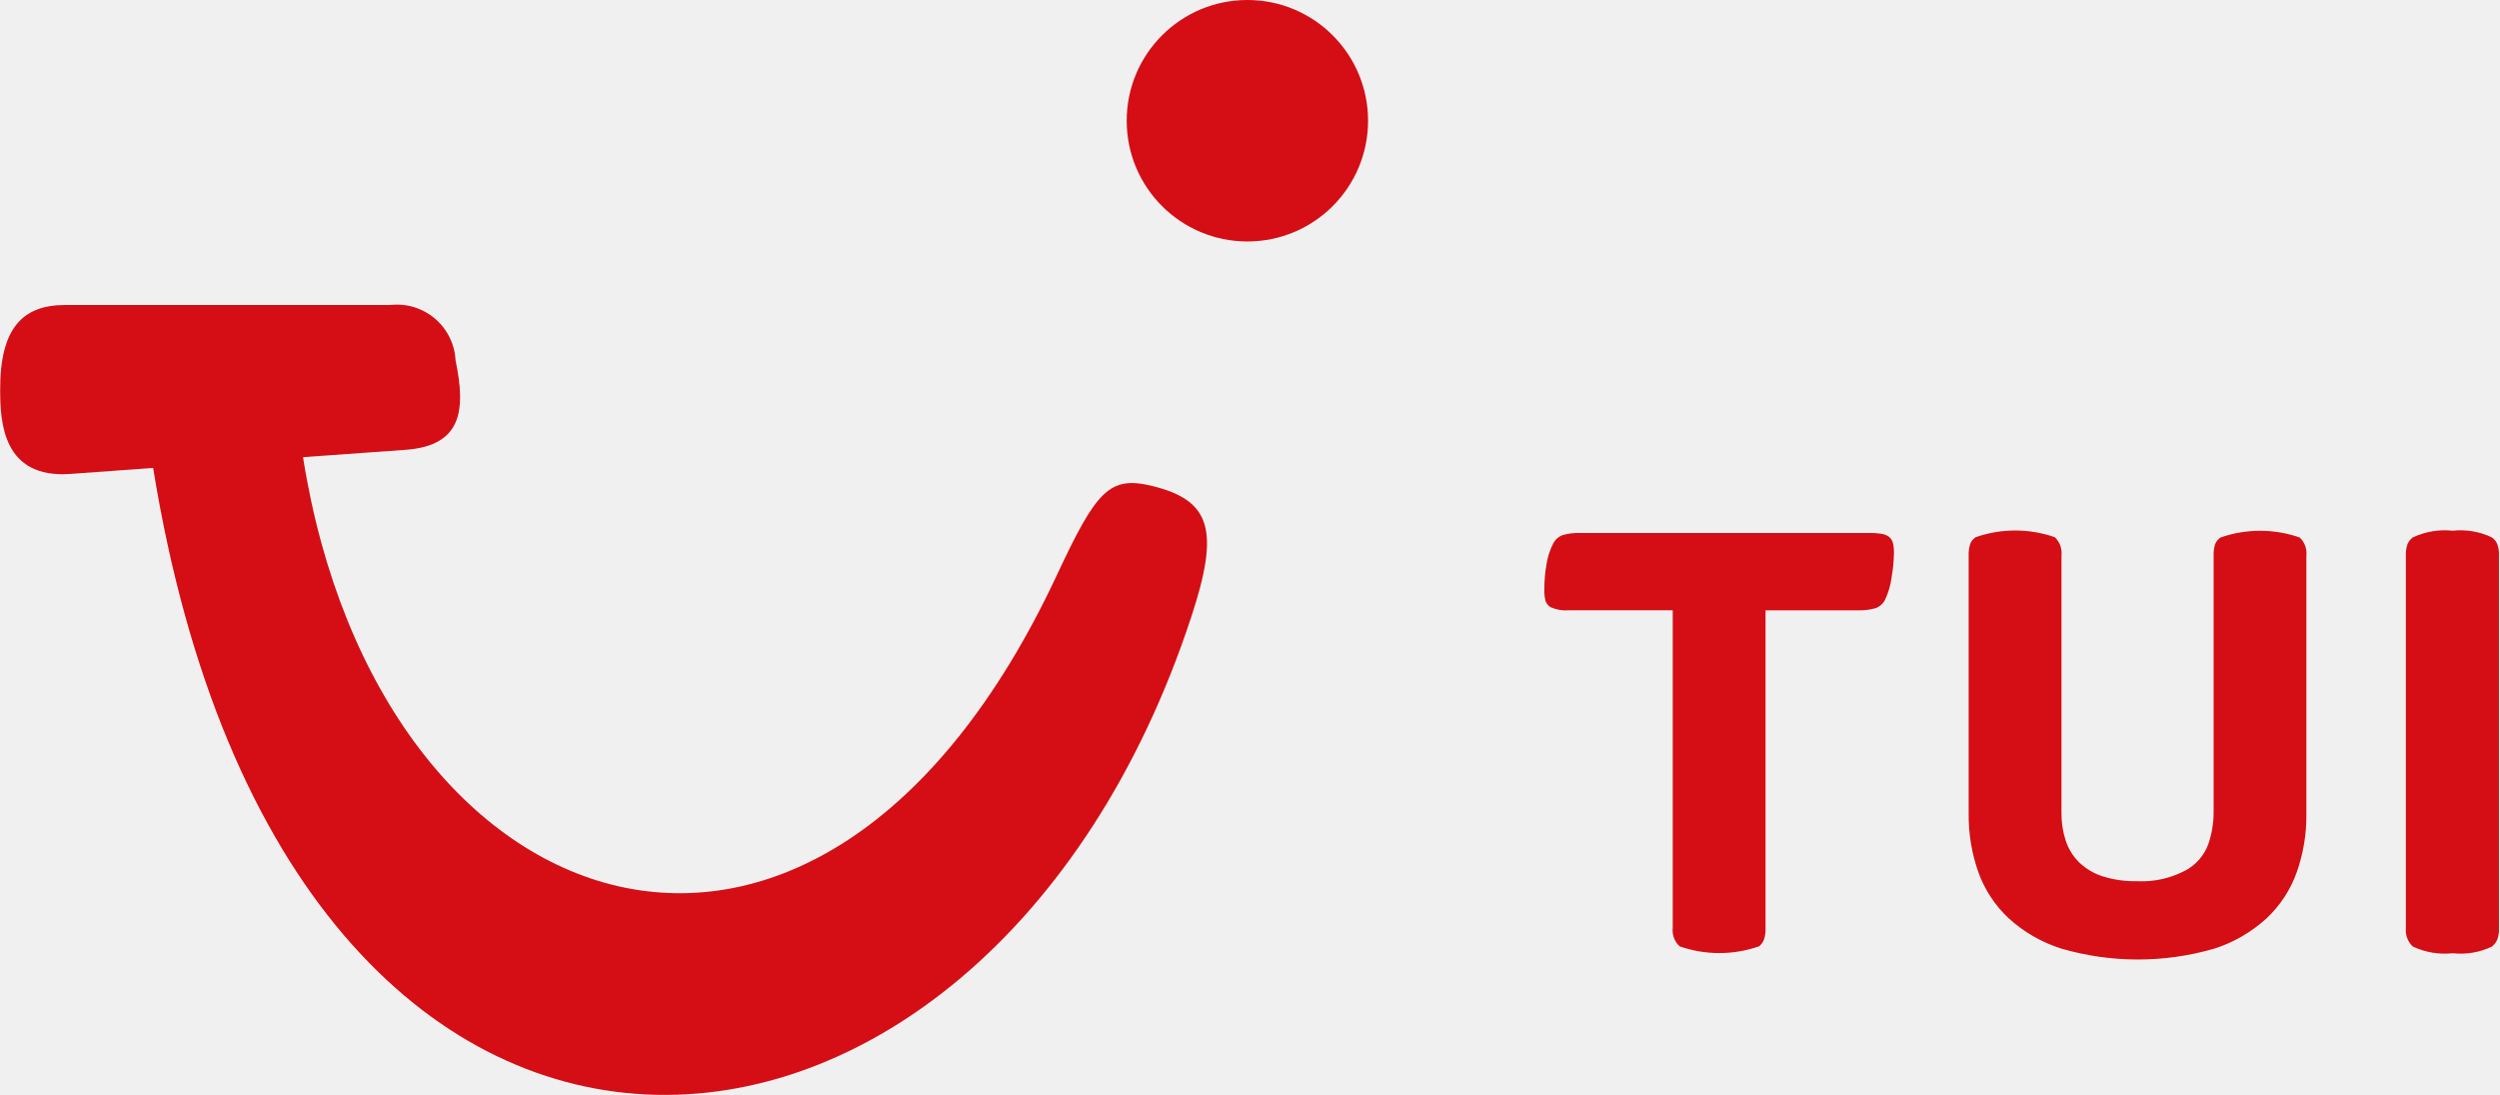
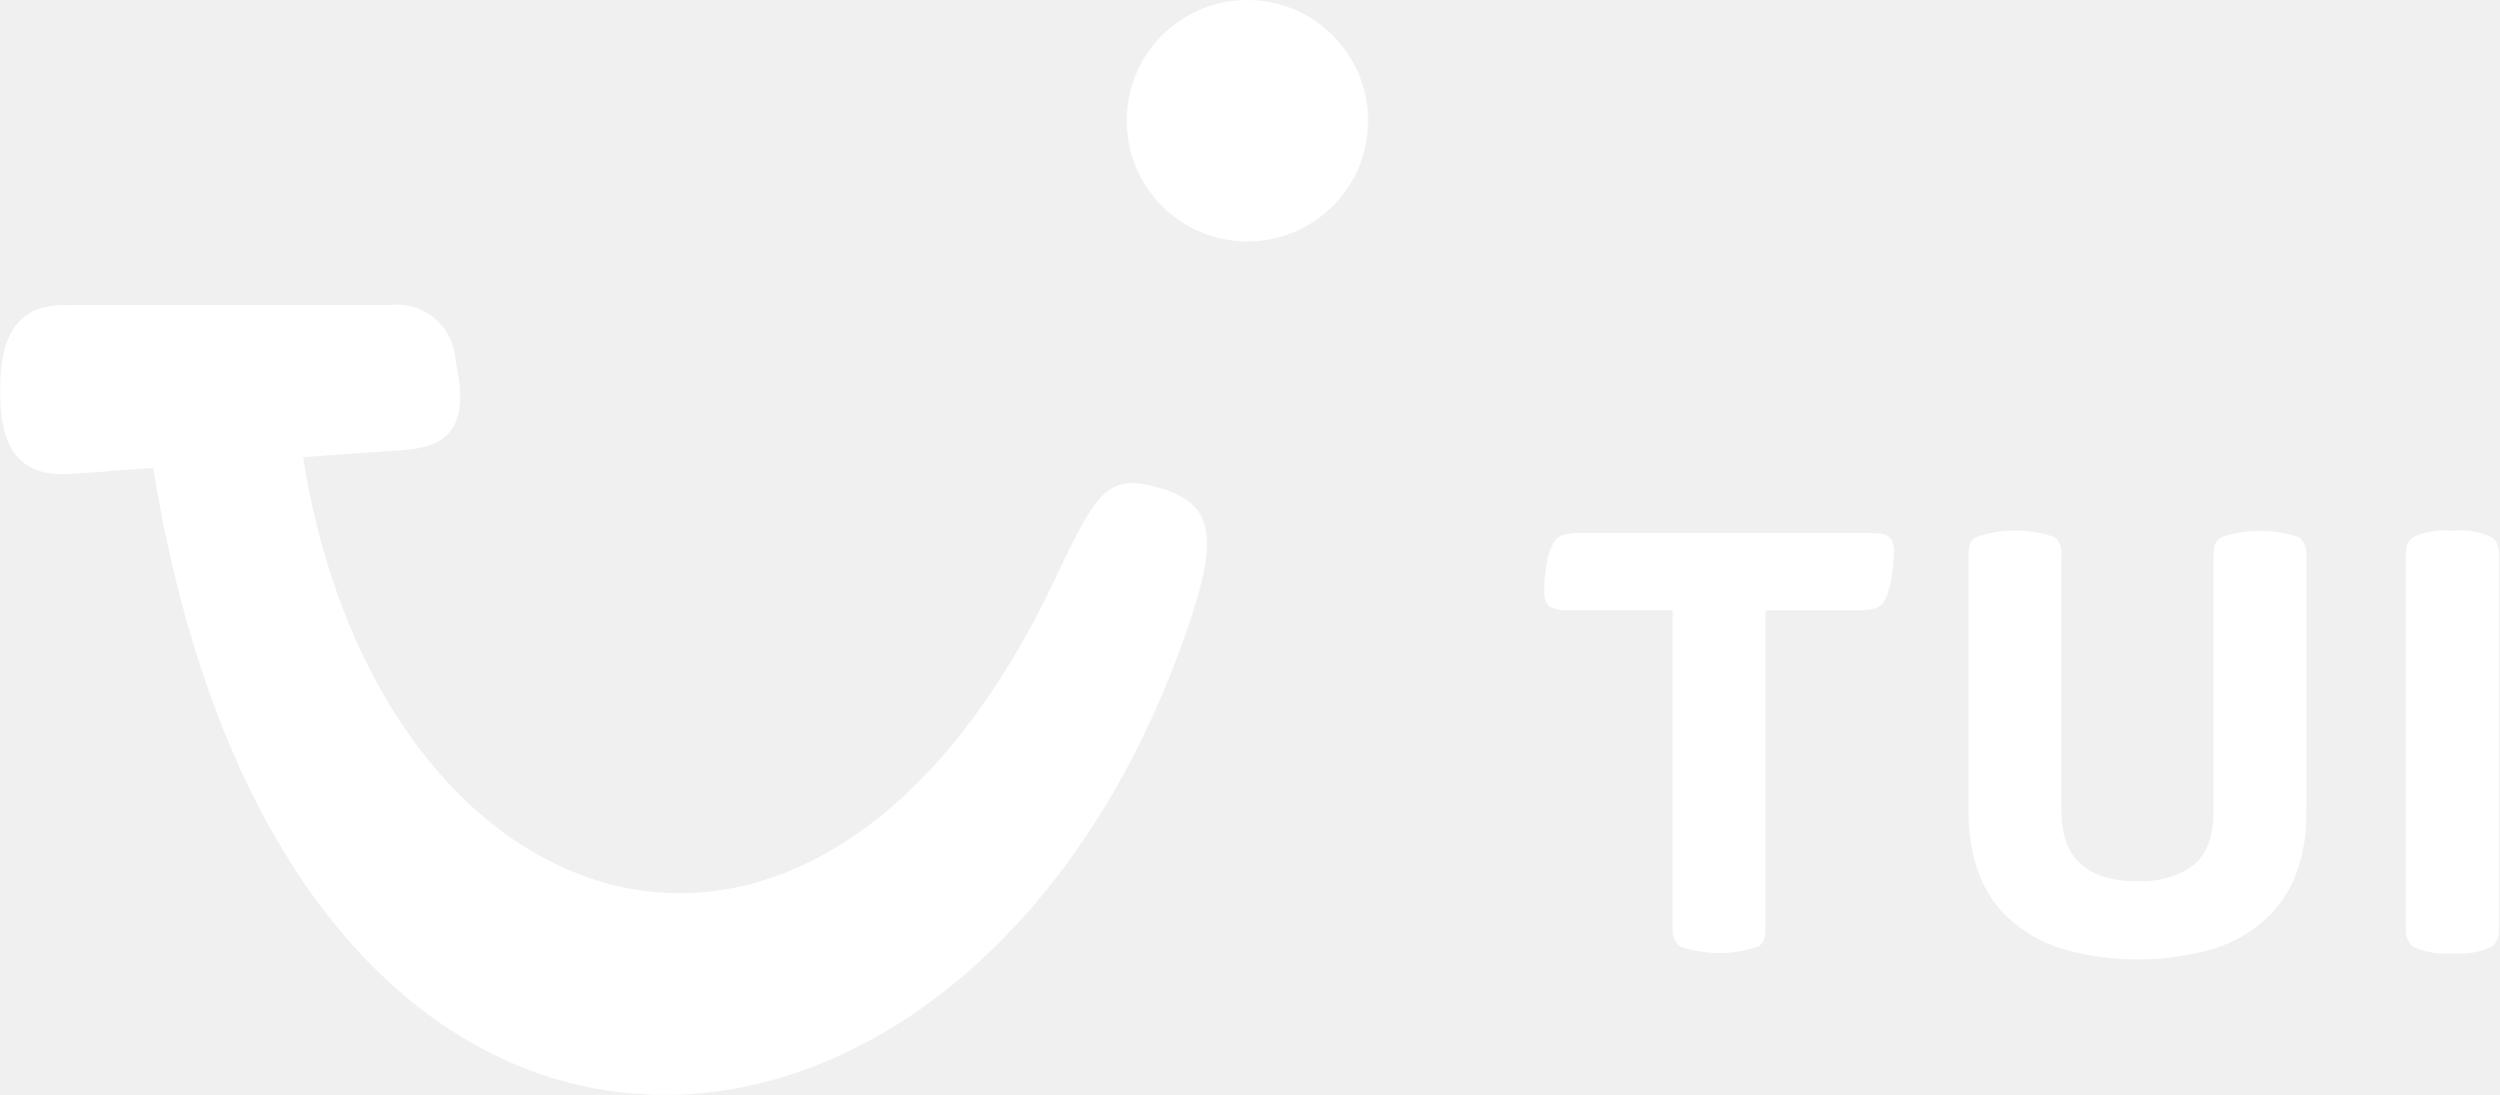
- <svg xmlns="http://www.w3.org/2000/svg" width="71.355" height="31.25" viewBox="0 0 71.355 31.25">
-   <g id="tuilogo-tile-white" transform="translate(-10.506 -10.387)">
-     <path id="Path_256" data-name="Path 256" d="M324.358,150.9a.536.536,0,0,0,.152-.2.852.852,0,0,0,.048-.326V139.744a.888.888,0,0,0-.048-.331.463.463,0,0,0-.152-.191,2.084,2.084,0,0,0-1.12-.191,2.136,2.136,0,0,0-1.139.191.461.461,0,0,0-.152.191.883.883,0,0,0-.048.331v10.634a.638.638,0,0,0,.2.521,2.135,2.135,0,0,0,1.139.191A2.083,2.083,0,0,0,324.358,150.9Zm-7.933.061a4.051,4.051,0,0,0,1.5-.869,3.354,3.354,0,0,0,.86-1.316,4.852,4.852,0,0,0,.274-1.655v-7.376a.622.622,0,0,0-.191-.521,3.435,3.435,0,0,0-2.259,0,.412.412,0,0,0-.156.191.965.965,0,0,0-.043.331v7.342a2.808,2.808,0,0,1-.152.891,1.4,1.4,0,0,1-.665.756,2.671,2.671,0,0,1-1.355.3,3.135,3.135,0,0,1-.995-.139,1.729,1.729,0,0,1-.673-.4,1.542,1.542,0,0,1-.382-.617,2.471,2.471,0,0,1-.122-.8v-7.342a.623.623,0,0,0-.191-.521,3.435,3.435,0,0,0-2.259,0,.412.412,0,0,0-.156.191.963.963,0,0,0-.044.331v7.376a4.854,4.854,0,0,0,.274,1.655,3.355,3.355,0,0,0,.86,1.316,4.051,4.051,0,0,0,1.5.869A7.821,7.821,0,0,0,316.425,150.96Zm-13-.061a.493.493,0,0,0,.147-.2.926.926,0,0,0,.044-.326v-9.071h2.65a1.655,1.655,0,0,0,.478-.057.487.487,0,0,0,.287-.248,2.182,2.182,0,0,0,.187-.652,4.551,4.551,0,0,0,.065-.669,1.108,1.108,0,0,0-.035-.317.334.334,0,0,0-.139-.178.549.549,0,0,0-.191-.065,2.112,2.112,0,0,0-.347-.022h-8.254a1.661,1.661,0,0,0-.478.056.488.488,0,0,0-.287.248,1.874,1.874,0,0,0-.187.573,4.1,4.1,0,0,0-.065.739,1.139,1.139,0,0,0,.035.326.324.324,0,0,0,.147.178,1.1,1.1,0,0,0,.53.087h2.954v9.071a.608.608,0,0,0,.2.521,3.435,3.435,0,0,0,2.26,0Z" transform="translate(-242.698 -113.496)" fill="#d40e14" />
-     <path id="Path_257" data-name="Path 257" d="M59.06,103.954h9.285a1.676,1.676,0,0,1,1.867,1.581c.3,1.438.177,2.438-1.441,2.553l-2.915.208c2.145,13.558,14.69,17.977,21.521,3.375,1.131-2.417,1.5-2.857,2.739-2.549,1.679.416,1.908,1.28,1.109,3.716-5.906,18-25.754,19.805-29.648-4.234l-2.368.171c-1.927.138-2-1.488-2-2.392C57.2,104.595,57.868,103.954,59.06,103.954Z" transform="translate(-46.698 -84.861)" fill="#d40e14" />
-     <circle id="Ellipse_20" data-name="Ellipse 20" cx="3.446" cy="3.446" r="3.446" transform="translate(42.677 10.387)" fill="#d40e14" />
+ <svg xmlns="http://www.w3.org/2000/svg" width="71.355" height="31.25">
+   <g fill="#FFFFFF" transform="translate(-10.506 -10.387)">
+     <path d="M81.66 37.404a.536.536 0 0 0 .152-.2.852.852 0 0 0 .048-.326v-10.63a.888.888 0 0 0-.048-.331.463.463 0 0 0-.152-.191 2.084 2.084 0 0 0-1.12-.191 2.136 2.136 0 0 0-1.139.191.461.461 0 0 0-.152.191.883.883 0 0 0-.048.331v10.634a.638.638 0 0 0 .2.521 2.135 2.135 0 0 0 1.139.191 2.083 2.083 0 0 0 1.12-.19Zm-7.933.061a4.051 4.051 0 0 0 1.5-.869 3.354 3.354 0 0 0 .86-1.316 4.852 4.852 0 0 0 .274-1.655v-7.376a.622.622 0 0 0-.191-.521 3.435 3.435 0 0 0-2.259 0 .412.412 0 0 0-.156.191.965.965 0 0 0-.043.331v7.342a2.808 2.808 0 0 1-.152.891 1.4 1.4 0 0 1-.665.756 2.671 2.671 0 0 1-1.355.3 3.135 3.135 0 0 1-.995-.139 1.729 1.729 0 0 1-.673-.4 1.542 1.542 0 0 1-.382-.617 2.471 2.471 0 0 1-.122-.8v-7.342a.623.623 0 0 0-.191-.521 3.435 3.435 0 0 0-2.259 0 .412.412 0 0 0-.156.191.963.963 0 0 0-.044.331v7.376a4.854 4.854 0 0 0 .274 1.655 3.355 3.355 0 0 0 .86 1.316 4.051 4.051 0 0 0 1.5.869 7.821 7.821 0 0 0 4.375.006Zm-13-.061a.493.493 0 0 0 .147-.2.926.926 0 0 0 .044-.326v-9.071h2.65a1.655 1.655 0 0 0 .478-.057.487.487 0 0 0 .287-.248 2.182 2.182 0 0 0 .187-.652 4.551 4.551 0 0 0 .065-.669 1.108 1.108 0 0 0-.035-.317.334.334 0 0 0-.139-.178.549.549 0 0 0-.191-.065 2.112 2.112 0 0 0-.347-.022h-8.254a1.661 1.661 0 0 0-.478.056.488.488 0 0 0-.287.248 1.874 1.874 0 0 0-.187.573 4.1 4.1 0 0 0-.065.739 1.139 1.139 0 0 0 .035.326.324.324 0 0 0 .147.178 1.1 1.1 0 0 0 .53.087h2.954v9.071a.608.608 0 0 0 .2.521 3.435 3.435 0 0 0 2.26 0Z" data-name="Path 256" />
+     <path d="M12.362 19.093h9.285a1.676 1.676 0 0 1 1.867 1.581c.3 1.438.177 2.438-1.441 2.553l-2.915.208c2.145 13.558 14.69 17.977 21.521 3.375 1.131-2.417 1.5-2.857 2.739-2.549 1.679.416 1.908 1.28 1.109 3.716-5.906 18-25.754 19.805-29.648-4.234l-2.368.171c-1.927.138-2-1.488-2-2.392-.009-1.788.659-2.429 1.851-2.429Z" data-name="Path 257" />
+     <circle cx="3.446" cy="3.446" r="3.446" data-name="Ellipse 20" transform="translate(42.677 10.387)" />
  </g>
</svg>
